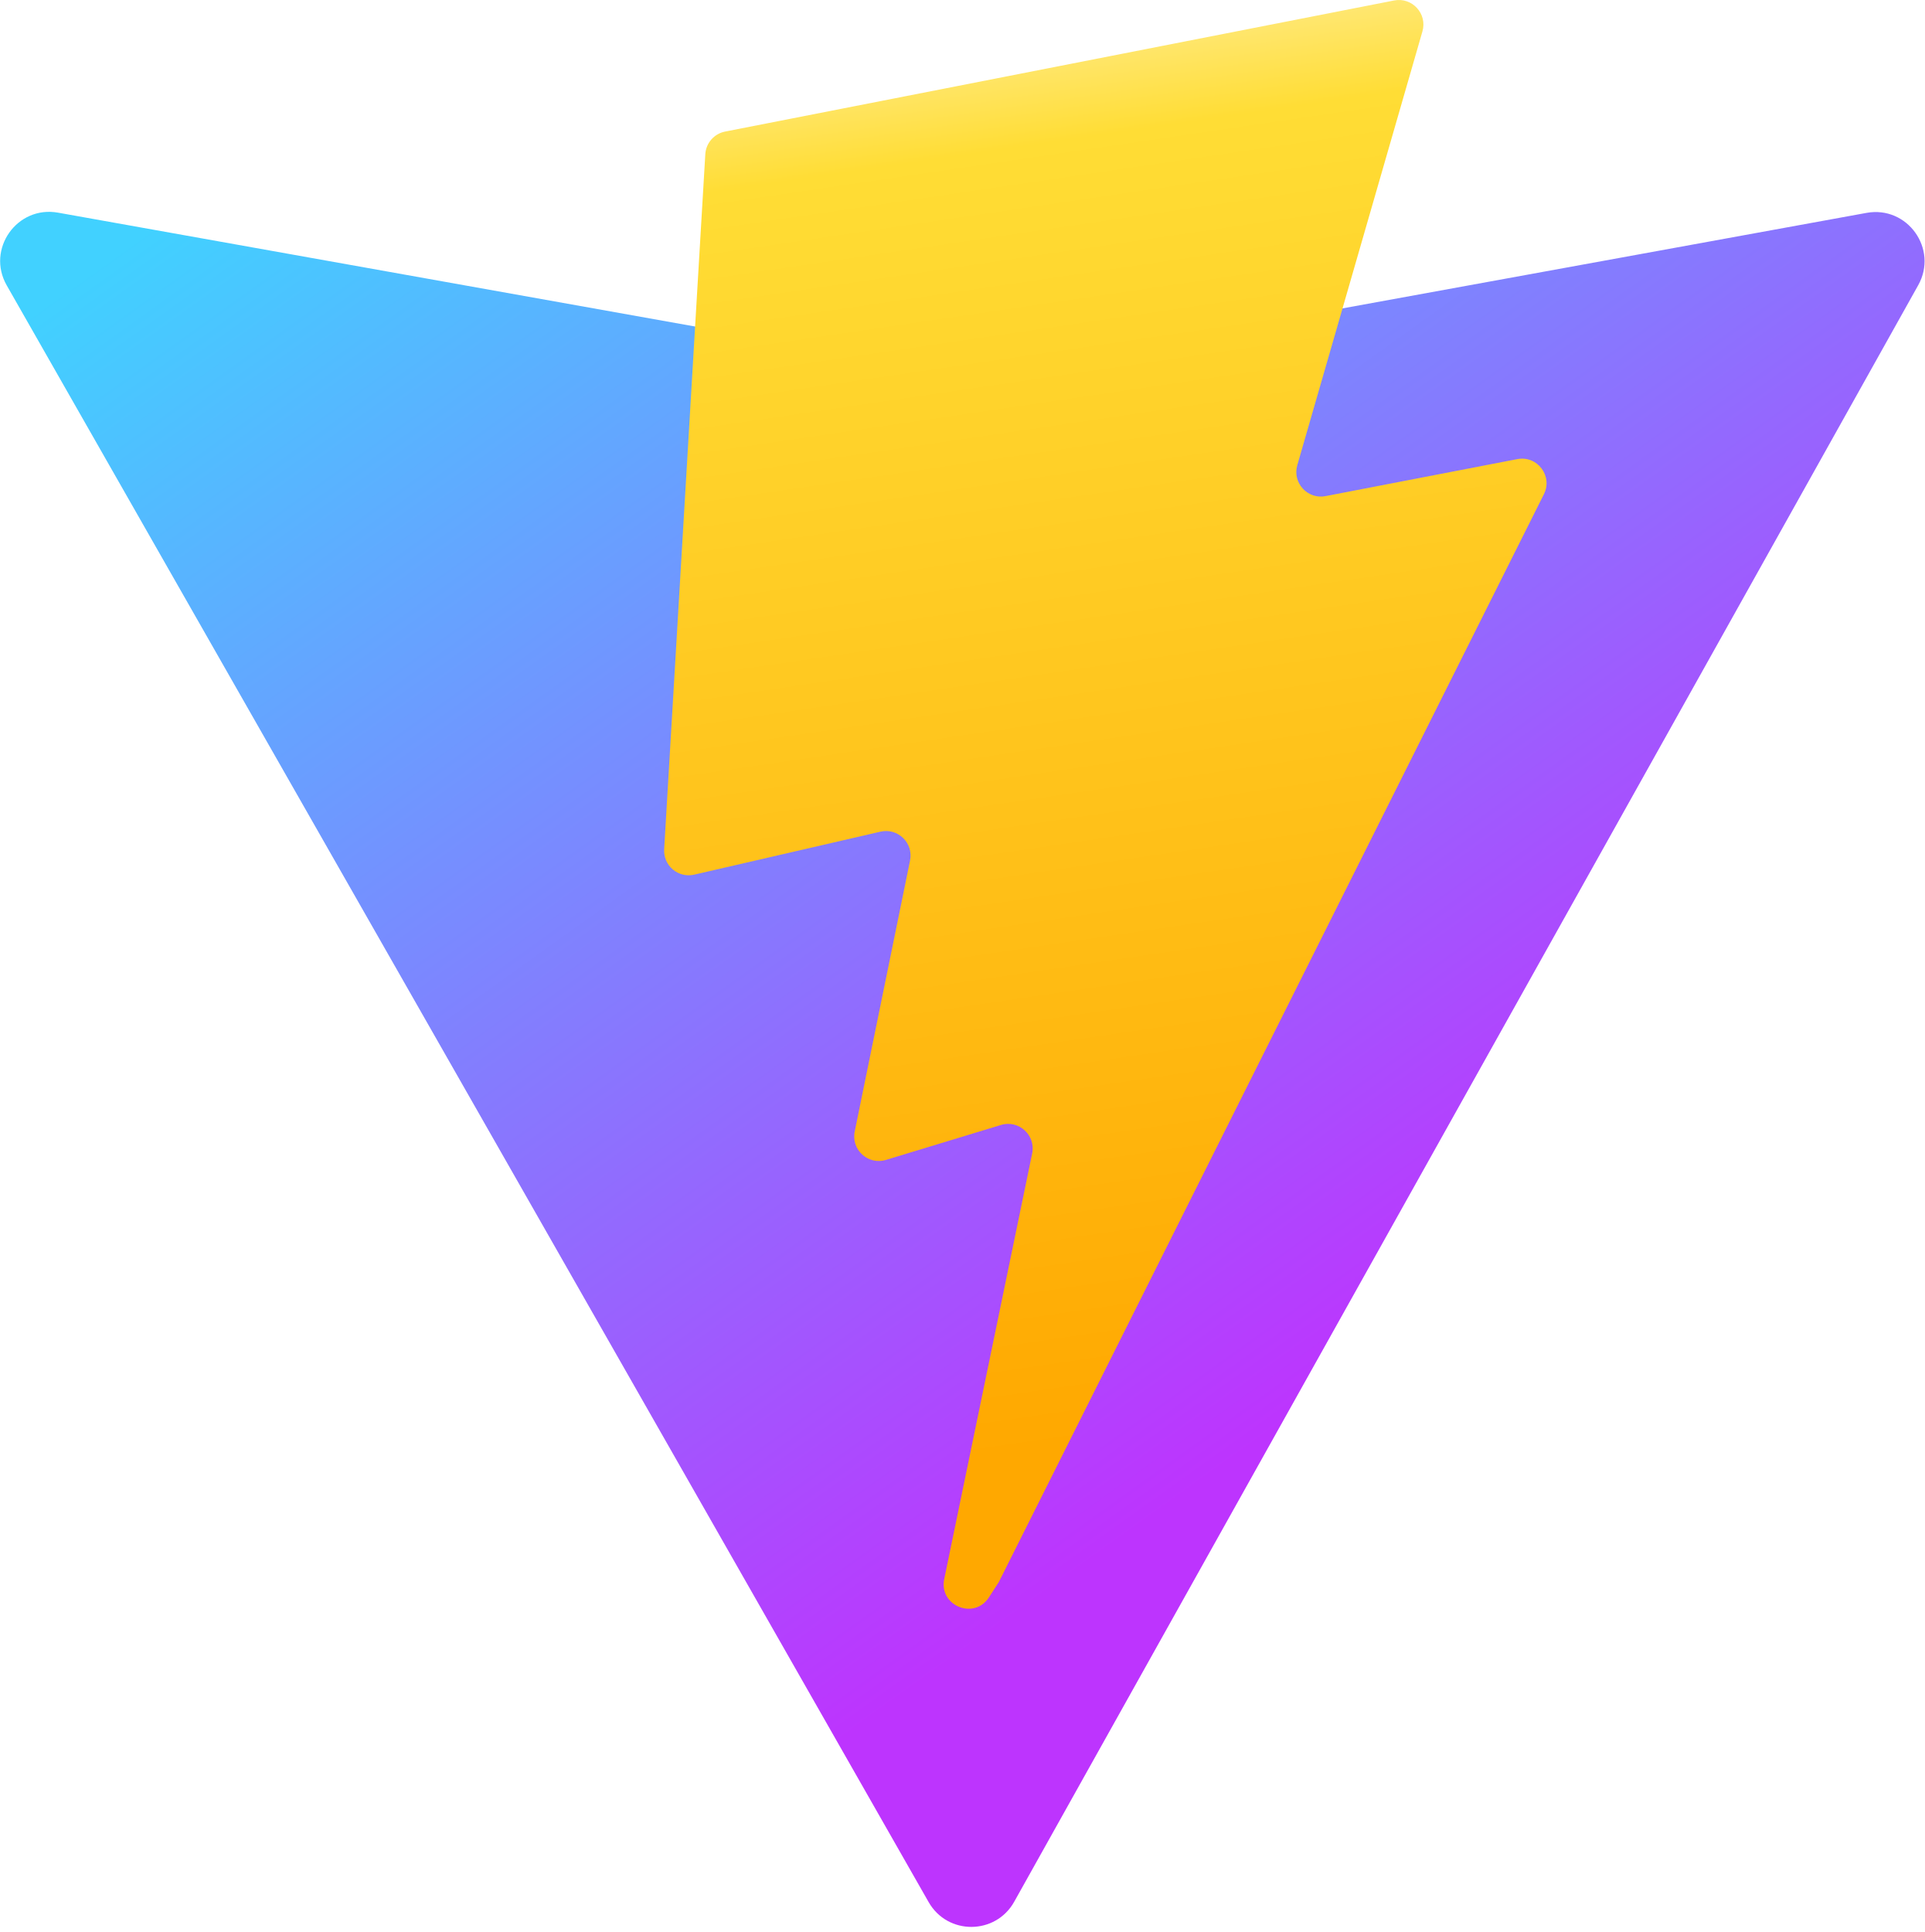
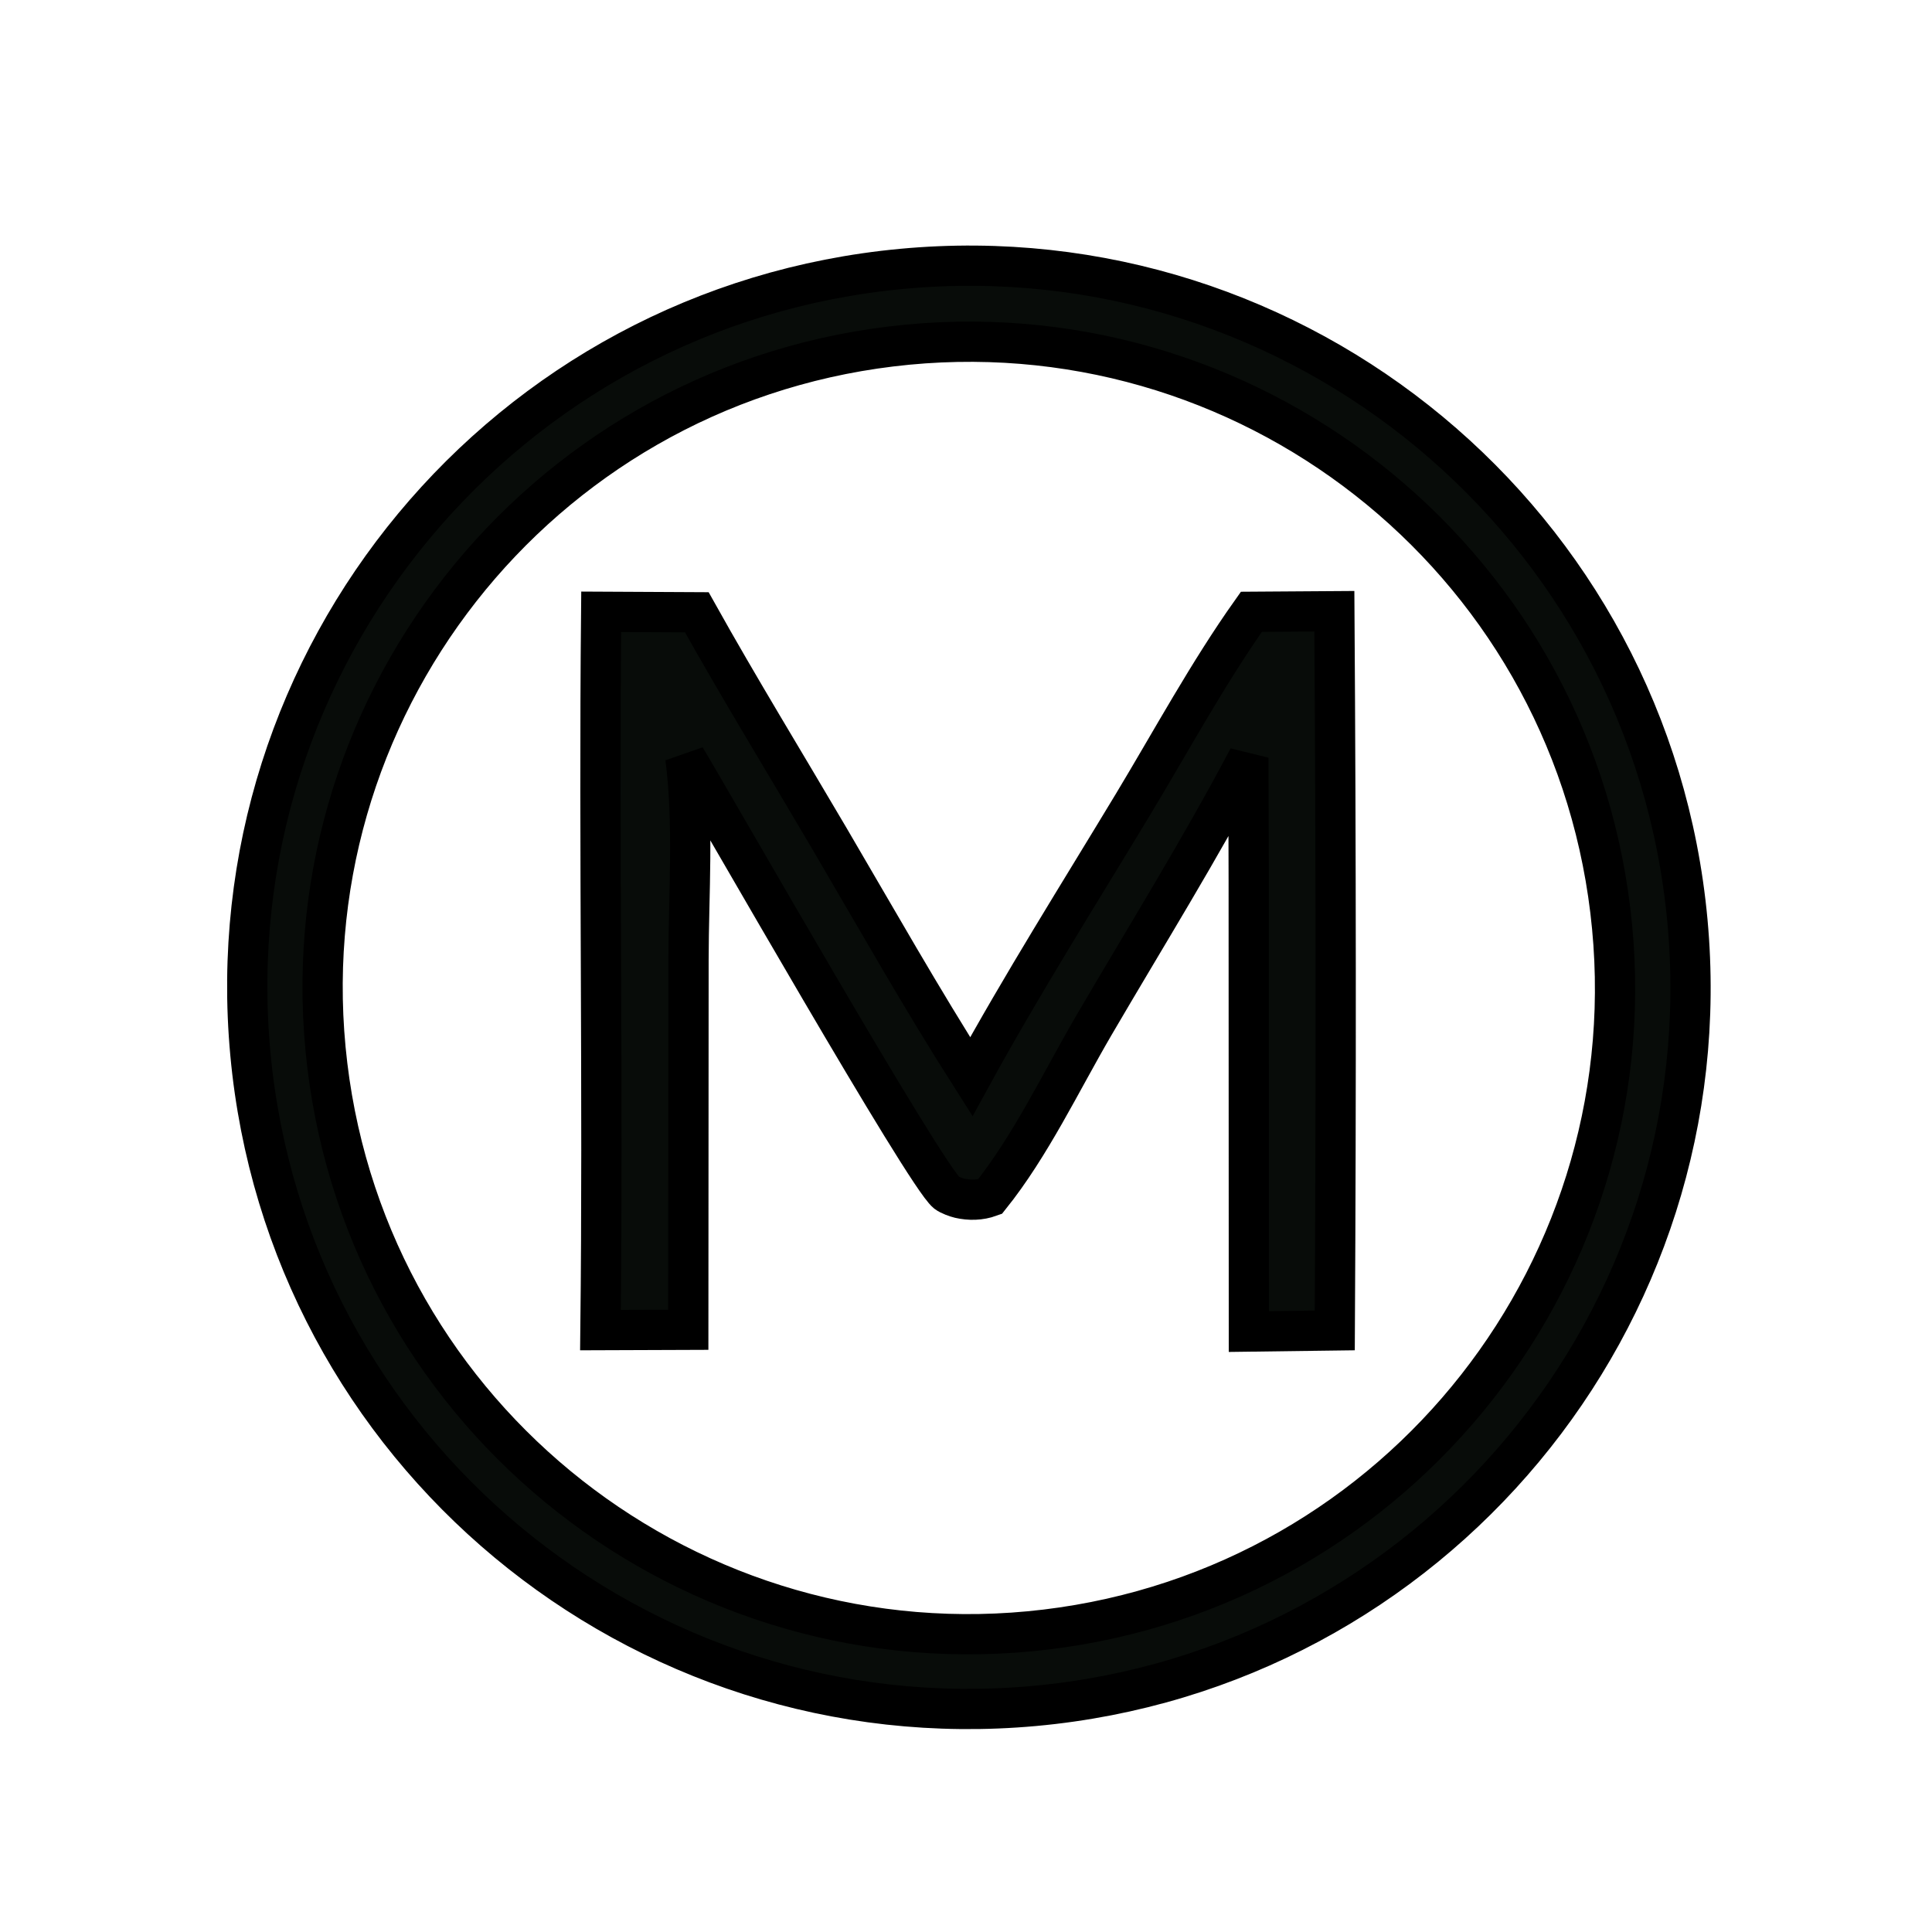
- <svg xmlns="http://www.w3.org/2000/svg" aria-hidden="true" role="img" class="iconify iconify--logos" width="31.88" height="32" preserveAspectRatio="xMidYMid meet" viewBox="0 0 256 257">
-   <defs>
-     <linearGradient id="IconifyId1813088fe1fbc01fb466" x1="-.828%" x2="57.636%" y1="7.652%" y2="78.411%">
-       <stop offset="0%" stop-color="#41D1FF" />
-       <stop offset="100%" stop-color="#BD34FE" />
-     </linearGradient>
-     <linearGradient id="IconifyId1813088fe1fbc01fb467" x1="43.376%" x2="50.316%" y1="2.242%" y2="89.03%">
-       <stop offset="0%" stop-color="#FFEA83" />
-       <stop offset="8.333%" stop-color="#FFDD35" />
-       <stop offset="100%" stop-color="#FFA800" />
-     </linearGradient>
-   </defs>
-   <path fill="url(#IconifyId1813088fe1fbc01fb466)" d="M255.153 37.938L134.897 252.976c-2.483 4.44-8.862 4.466-11.382.048L.875 37.958c-2.746-4.814 1.371-10.646 6.827-9.67l120.385 21.517a6.537 6.537 0 0 0 2.322-.004l117.867-21.483c5.438-.991 9.574 4.796 6.877 9.62Z" />
-   <path fill="url(#IconifyId1813088fe1fbc01fb467)" d="M185.432.063L96.44 17.501a3.268 3.268 0 0 0-2.634 3.014l-5.474 92.456a3.268 3.268 0 0 0 3.997 3.378l24.777-5.718c2.318-.535 4.413 1.507 3.936 3.838l-7.361 36.047c-.495 2.426 1.782 4.5 4.151 3.78l15.304-4.649c2.372-.72 4.652 1.36 4.15 3.788l-11.698 56.621c-.732 3.542 3.979 5.473 5.943 2.437l1.313-2.028l72.516-144.72c1.215-2.423-.88-5.186-3.54-4.672l-25.505 4.922c-2.396.462-4.435-1.77-3.759-4.114l16.646-57.705c.677-2.35-1.37-4.583-3.769-4.113Z" />
+ <svg xmlns="http://www.w3.org/2000/svg" width="24" height="24" viewBox="0 0 24 24" fill="none">
+   <path d="M11.203 3.34C16.136 2.879 20.507 6.508 20.962 11.441C21.417 16.375 17.784 20.741 12.85 21.192C7.924 21.641 3.564 18.015 3.11 13.088C2.655 8.162 6.277 3.799 11.203 3.34ZM12.992 20.243C17.395 19.714 20.536 15.714 20.004 11.311C19.473 6.907 15.471 3.77 11.068 4.304C6.669 4.837 3.535 8.835 4.066 13.234C4.596 17.634 8.592 20.771 12.992 20.243Z" fill="#080C09" stroke="black" stroke-width="0.5" />
+   <path d="M15.545 7.6L16.576 7.593C16.596 10.571 16.598 13.549 16.581 16.527L15.514 16.541L15.512 10.945L15.508 9.413C14.912 10.544 14.235 11.631 13.59 12.735C13.182 13.434 12.802 14.237 12.297 14.866C12.176 14.91 12.045 14.913 11.919 14.884C11.879 14.875 11.793 14.843 11.761 14.818C11.489 14.6 8.924 10.095 8.514 9.412C8.62 10.222 8.554 11.106 8.553 11.924L8.55 16.519L7.459 16.523C7.493 13.549 7.439 10.574 7.468 7.6L8.656 7.606C9.184 8.551 9.751 9.476 10.299 10.409C10.881 11.401 11.448 12.405 12.066 13.375C12.696 12.226 13.399 11.112 14.076 9.99C14.555 9.195 15.008 8.357 15.545 7.6Z" fill="#080C09" stroke="black" stroke-width="0.5" />
</svg>
